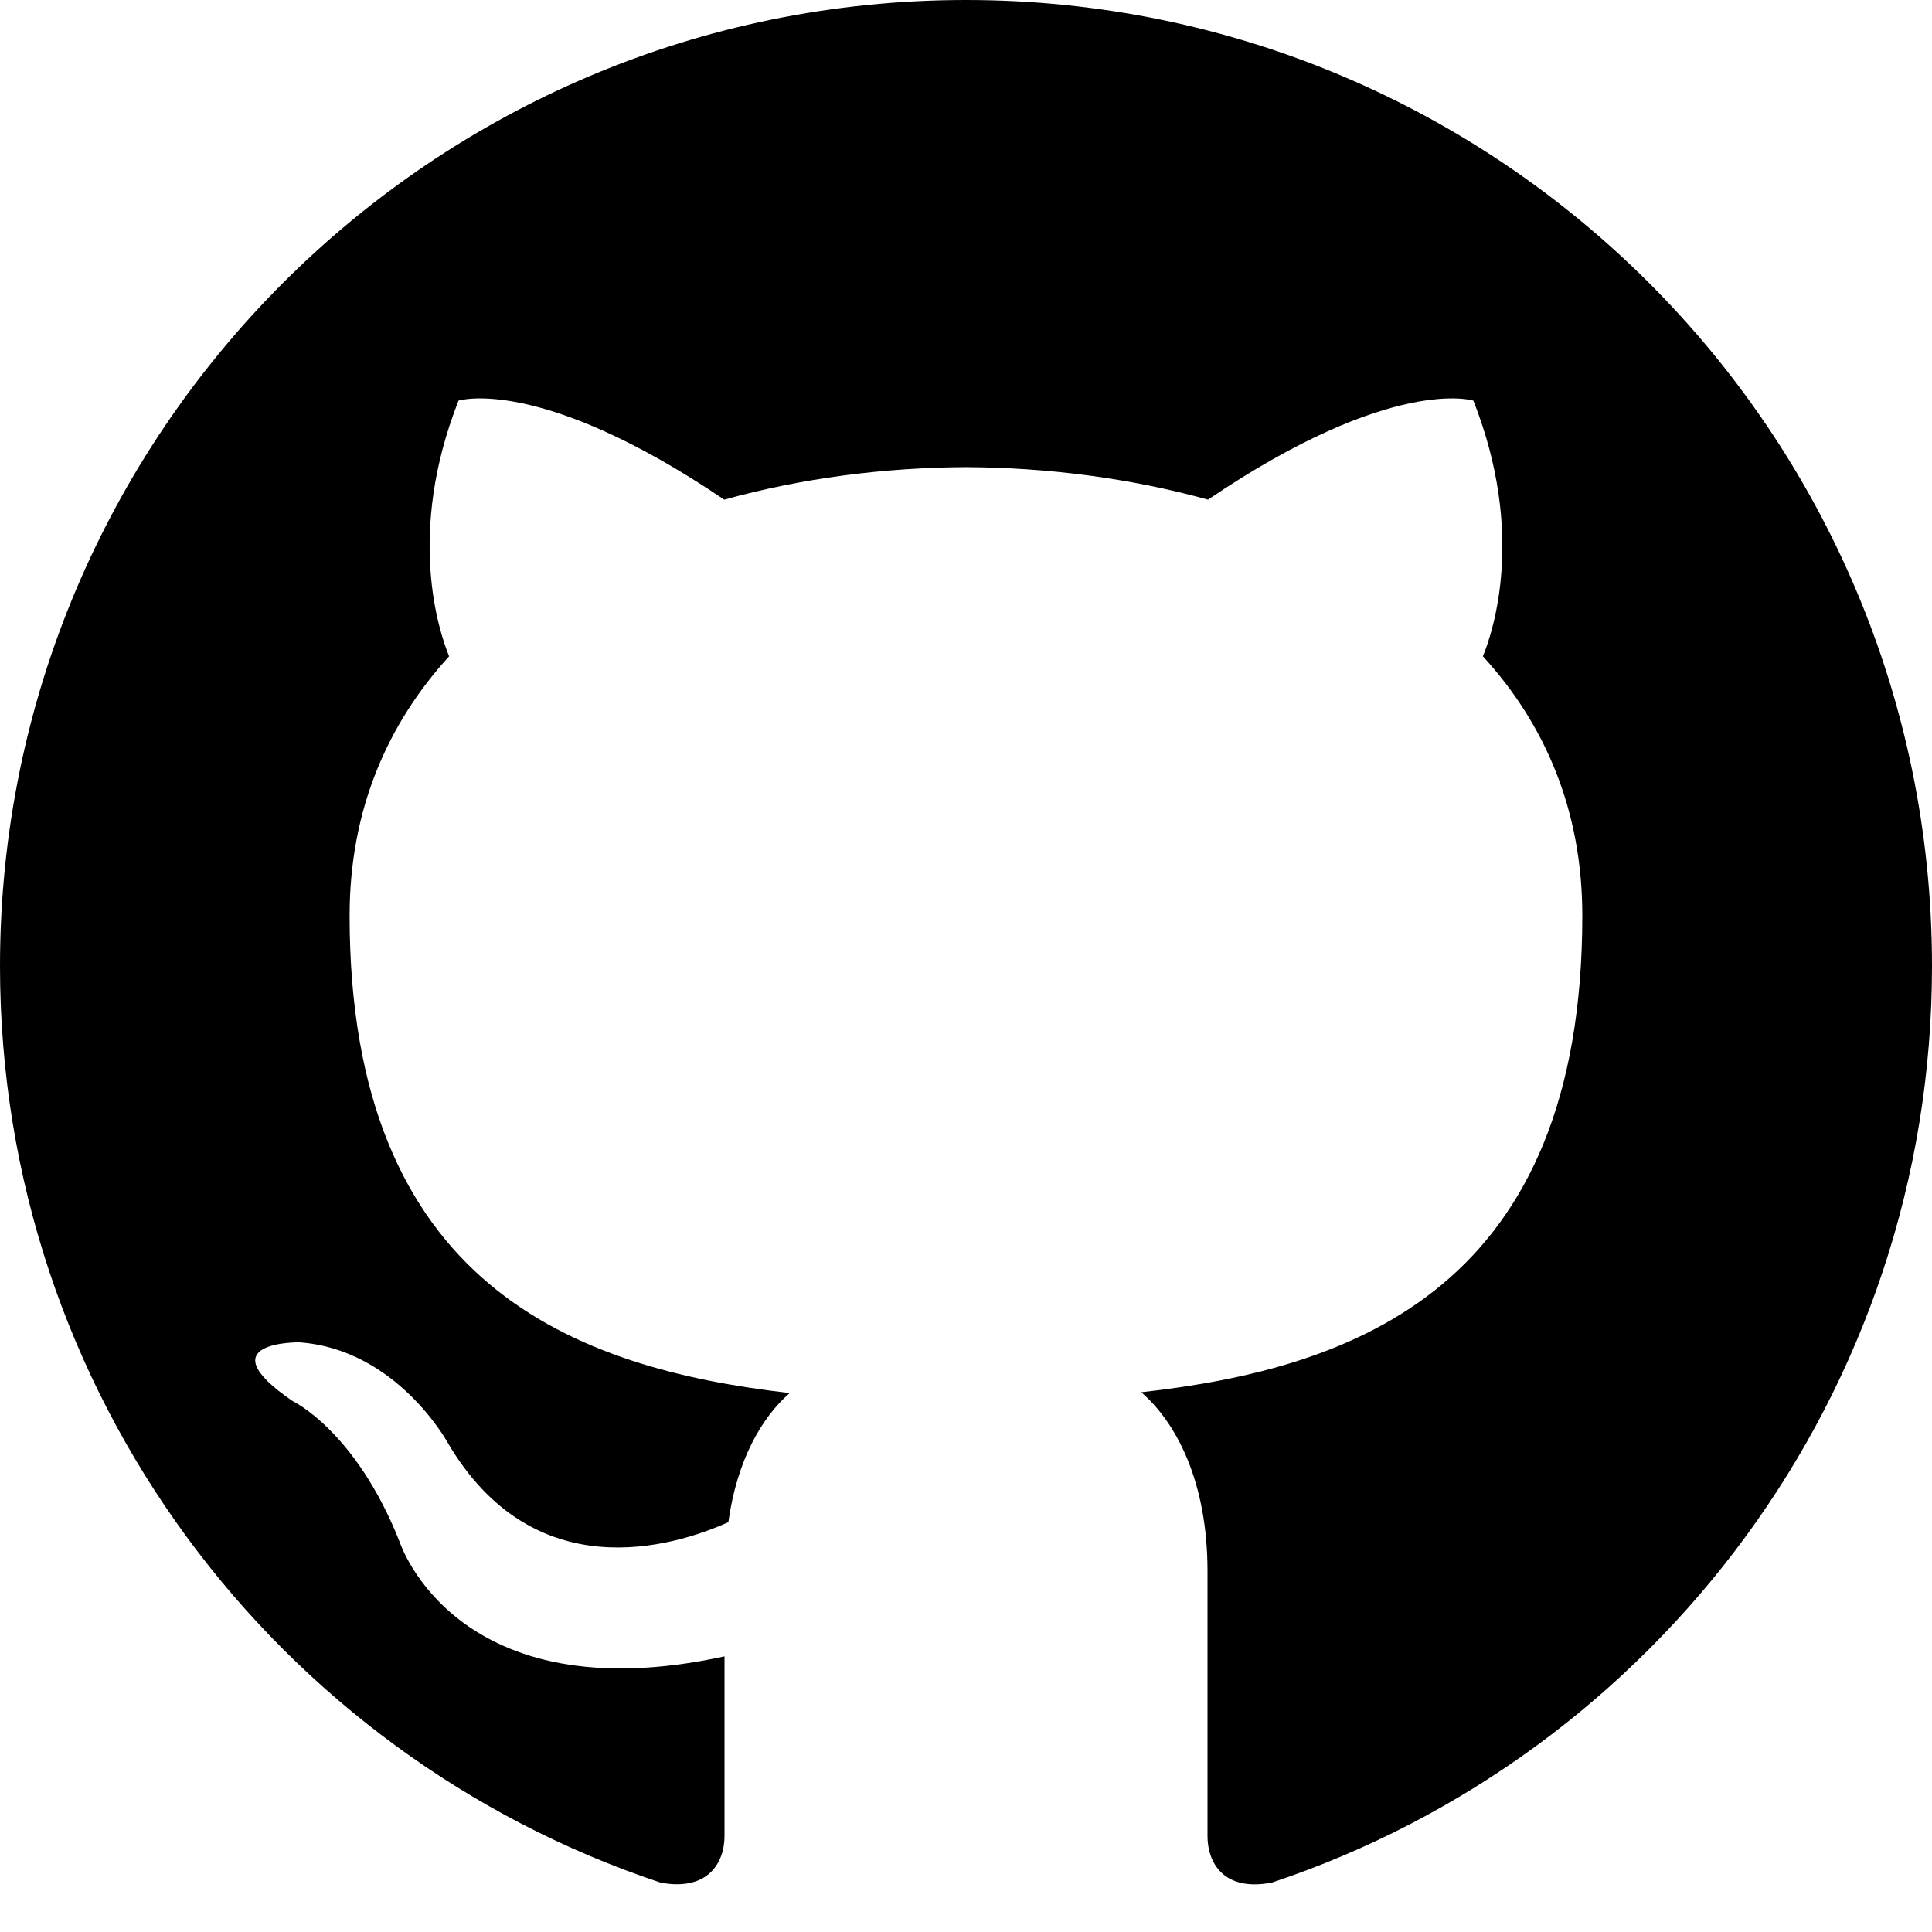
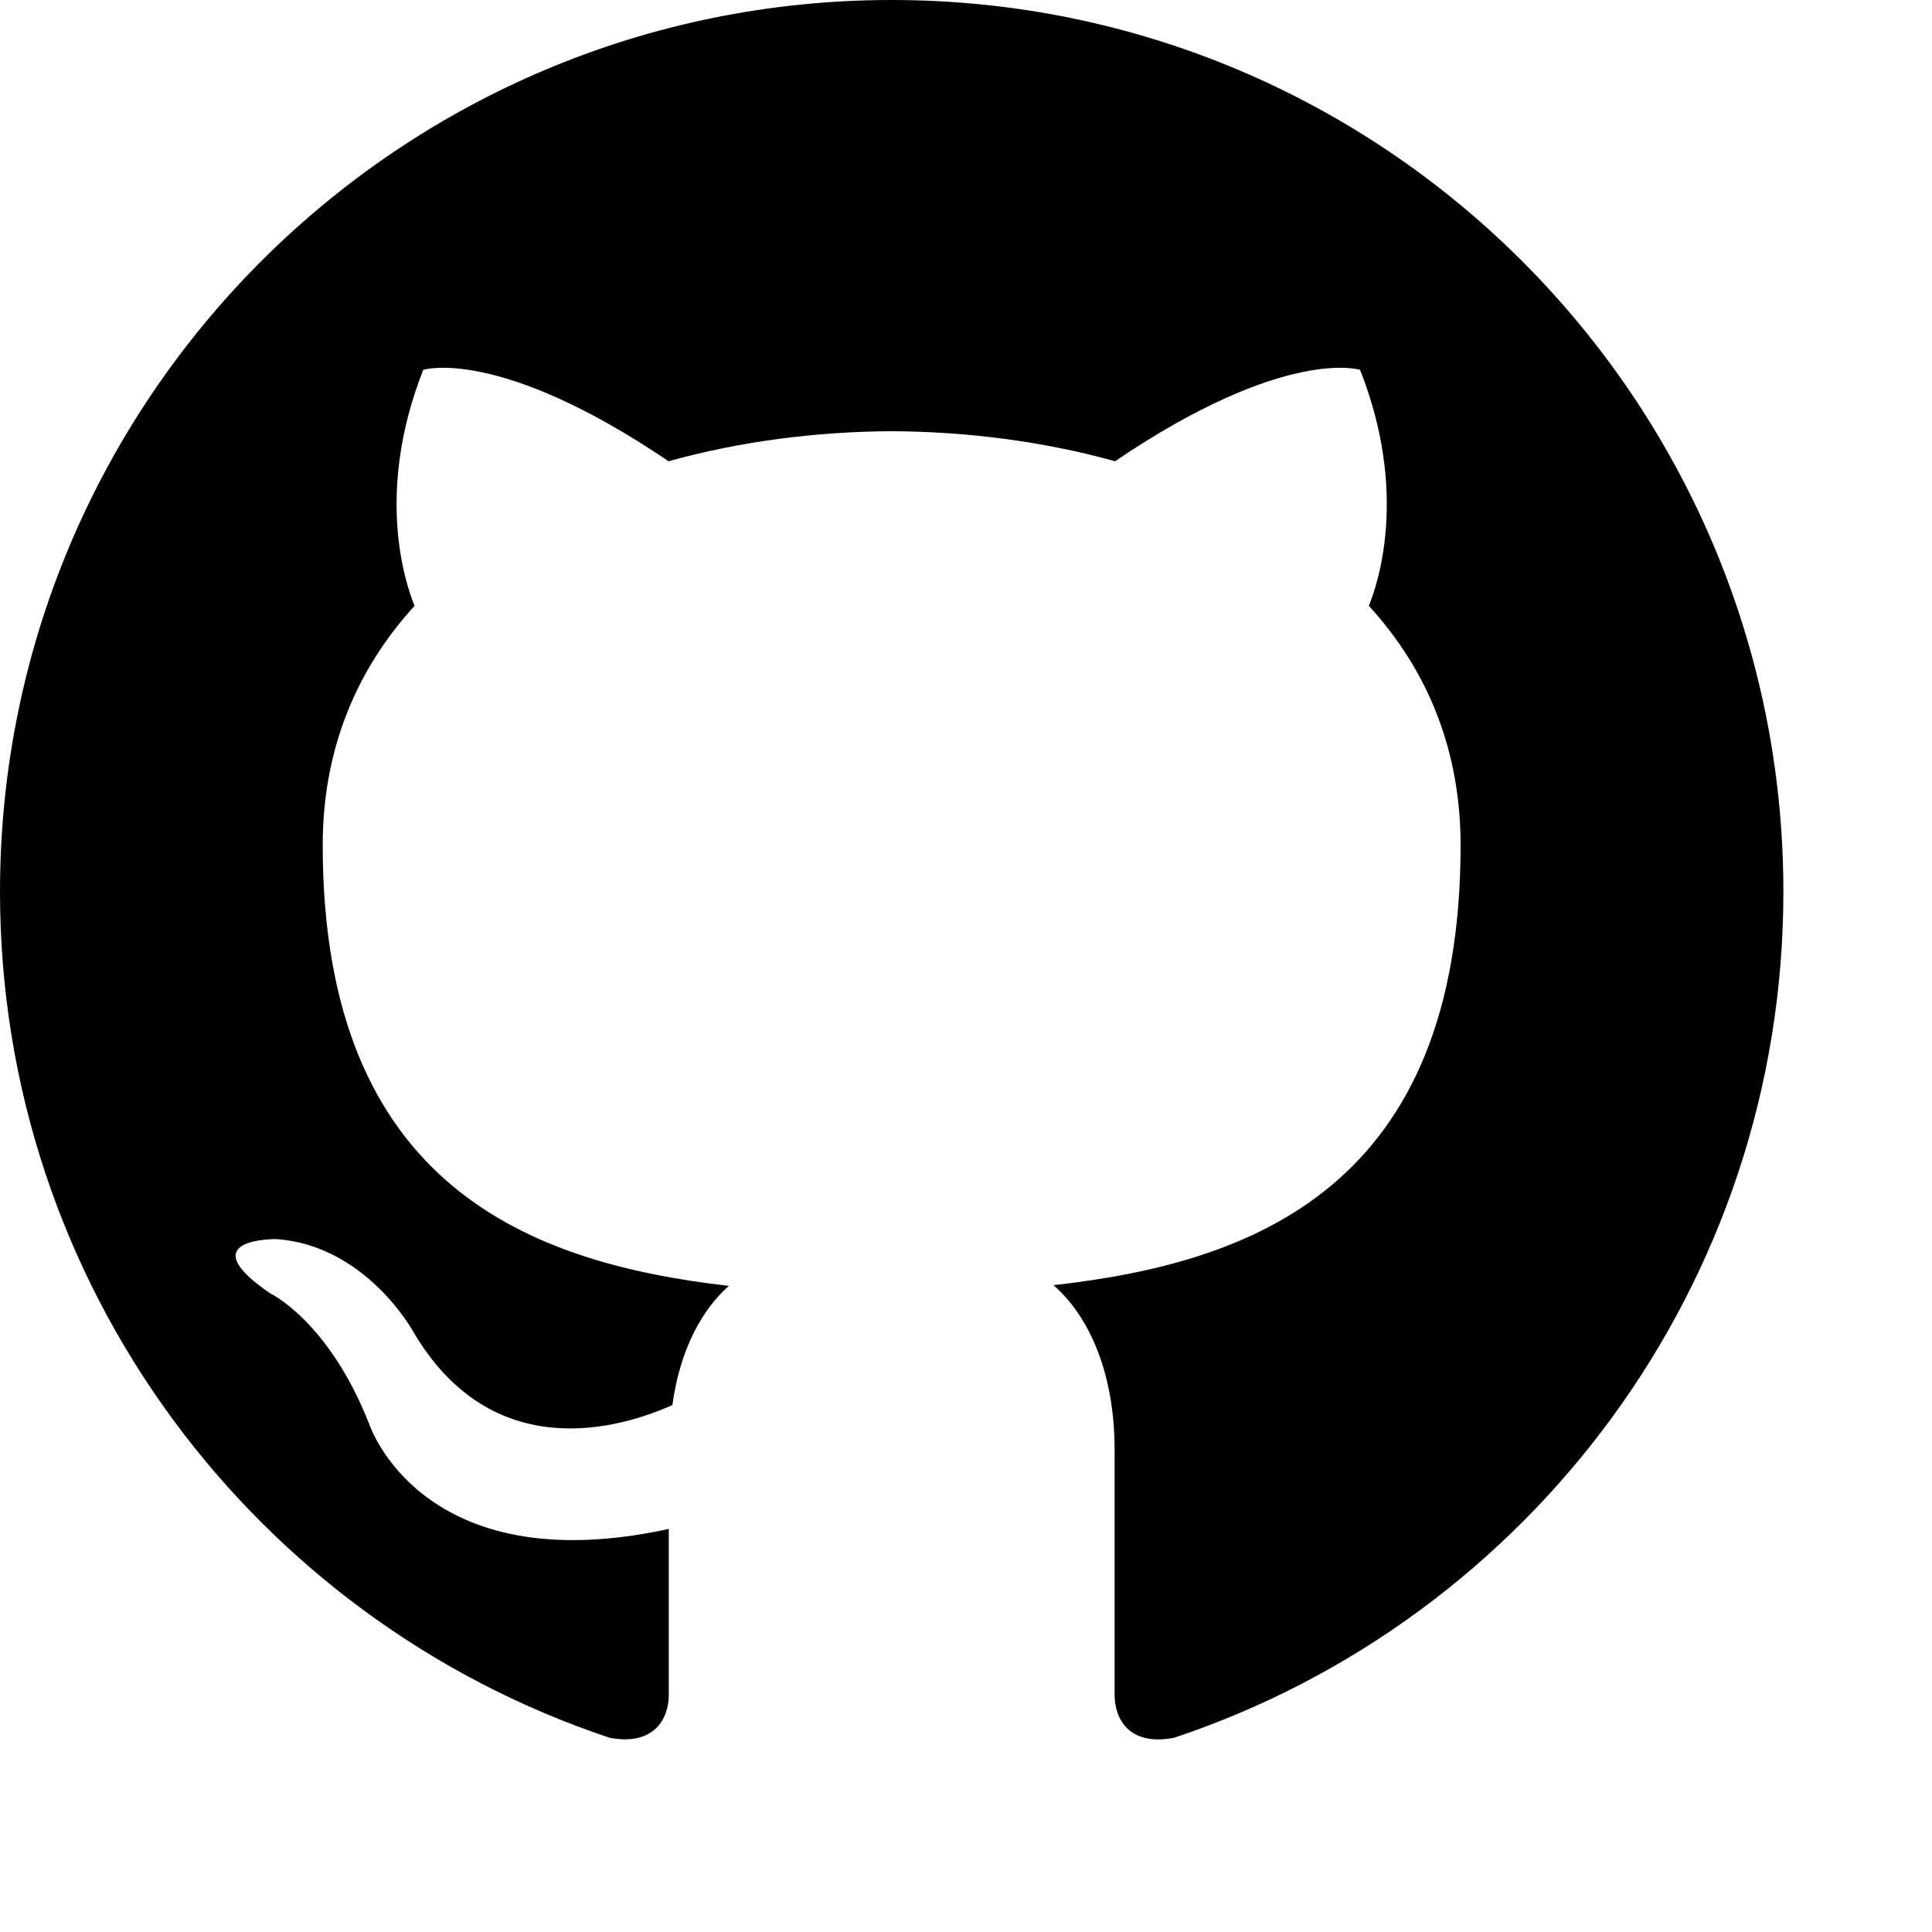
- <svg xmlns="http://www.w3.org/2000/svg" width="24" height="24" viewBox="0 0 24 24">
+ <svg xmlns="http://www.w3.org/2000/svg" width="24" height="24" viewBox="0 0 26 26">
  <path d="M12 0c-6.626 0-12 5.373-12 12 0 5.302 3.438 9.8 8.207 11.387.599.111.793-.261.793-.577v-2.234c-3.338.726-4.033-1.416-4.033-1.416-.546-1.387-1.333-1.756-1.333-1.756-1.089-.745.083-.729.083-.729 1.205.084 1.839 1.237 1.839 1.237 1.07 1.834 2.807 1.304 3.492.997.107-.775.418-1.305.762-1.604-2.665-.305-5.467-1.334-5.467-5.931 0-1.311.469-2.381 1.236-3.221-.124-.303-.535-1.524.117-3.176 0 0 1.008-.322 3.301 1.23.957-.266 1.983-.399 3.003-.404 1.02.005 2.047.138 3.006.404 2.291-1.552 3.297-1.23 3.297-1.23.653 1.653.242 2.874.118 3.176.77.84 1.235 1.911 1.235 3.221 0 4.609-2.807 5.624-5.479 5.921.43.372.823 1.102.823 2.222v3.293c0 .319.192.694.801.576 4.765-1.589 8.199-6.086 8.199-11.386 0-6.627-5.373-12-12-12z" />
</svg>
